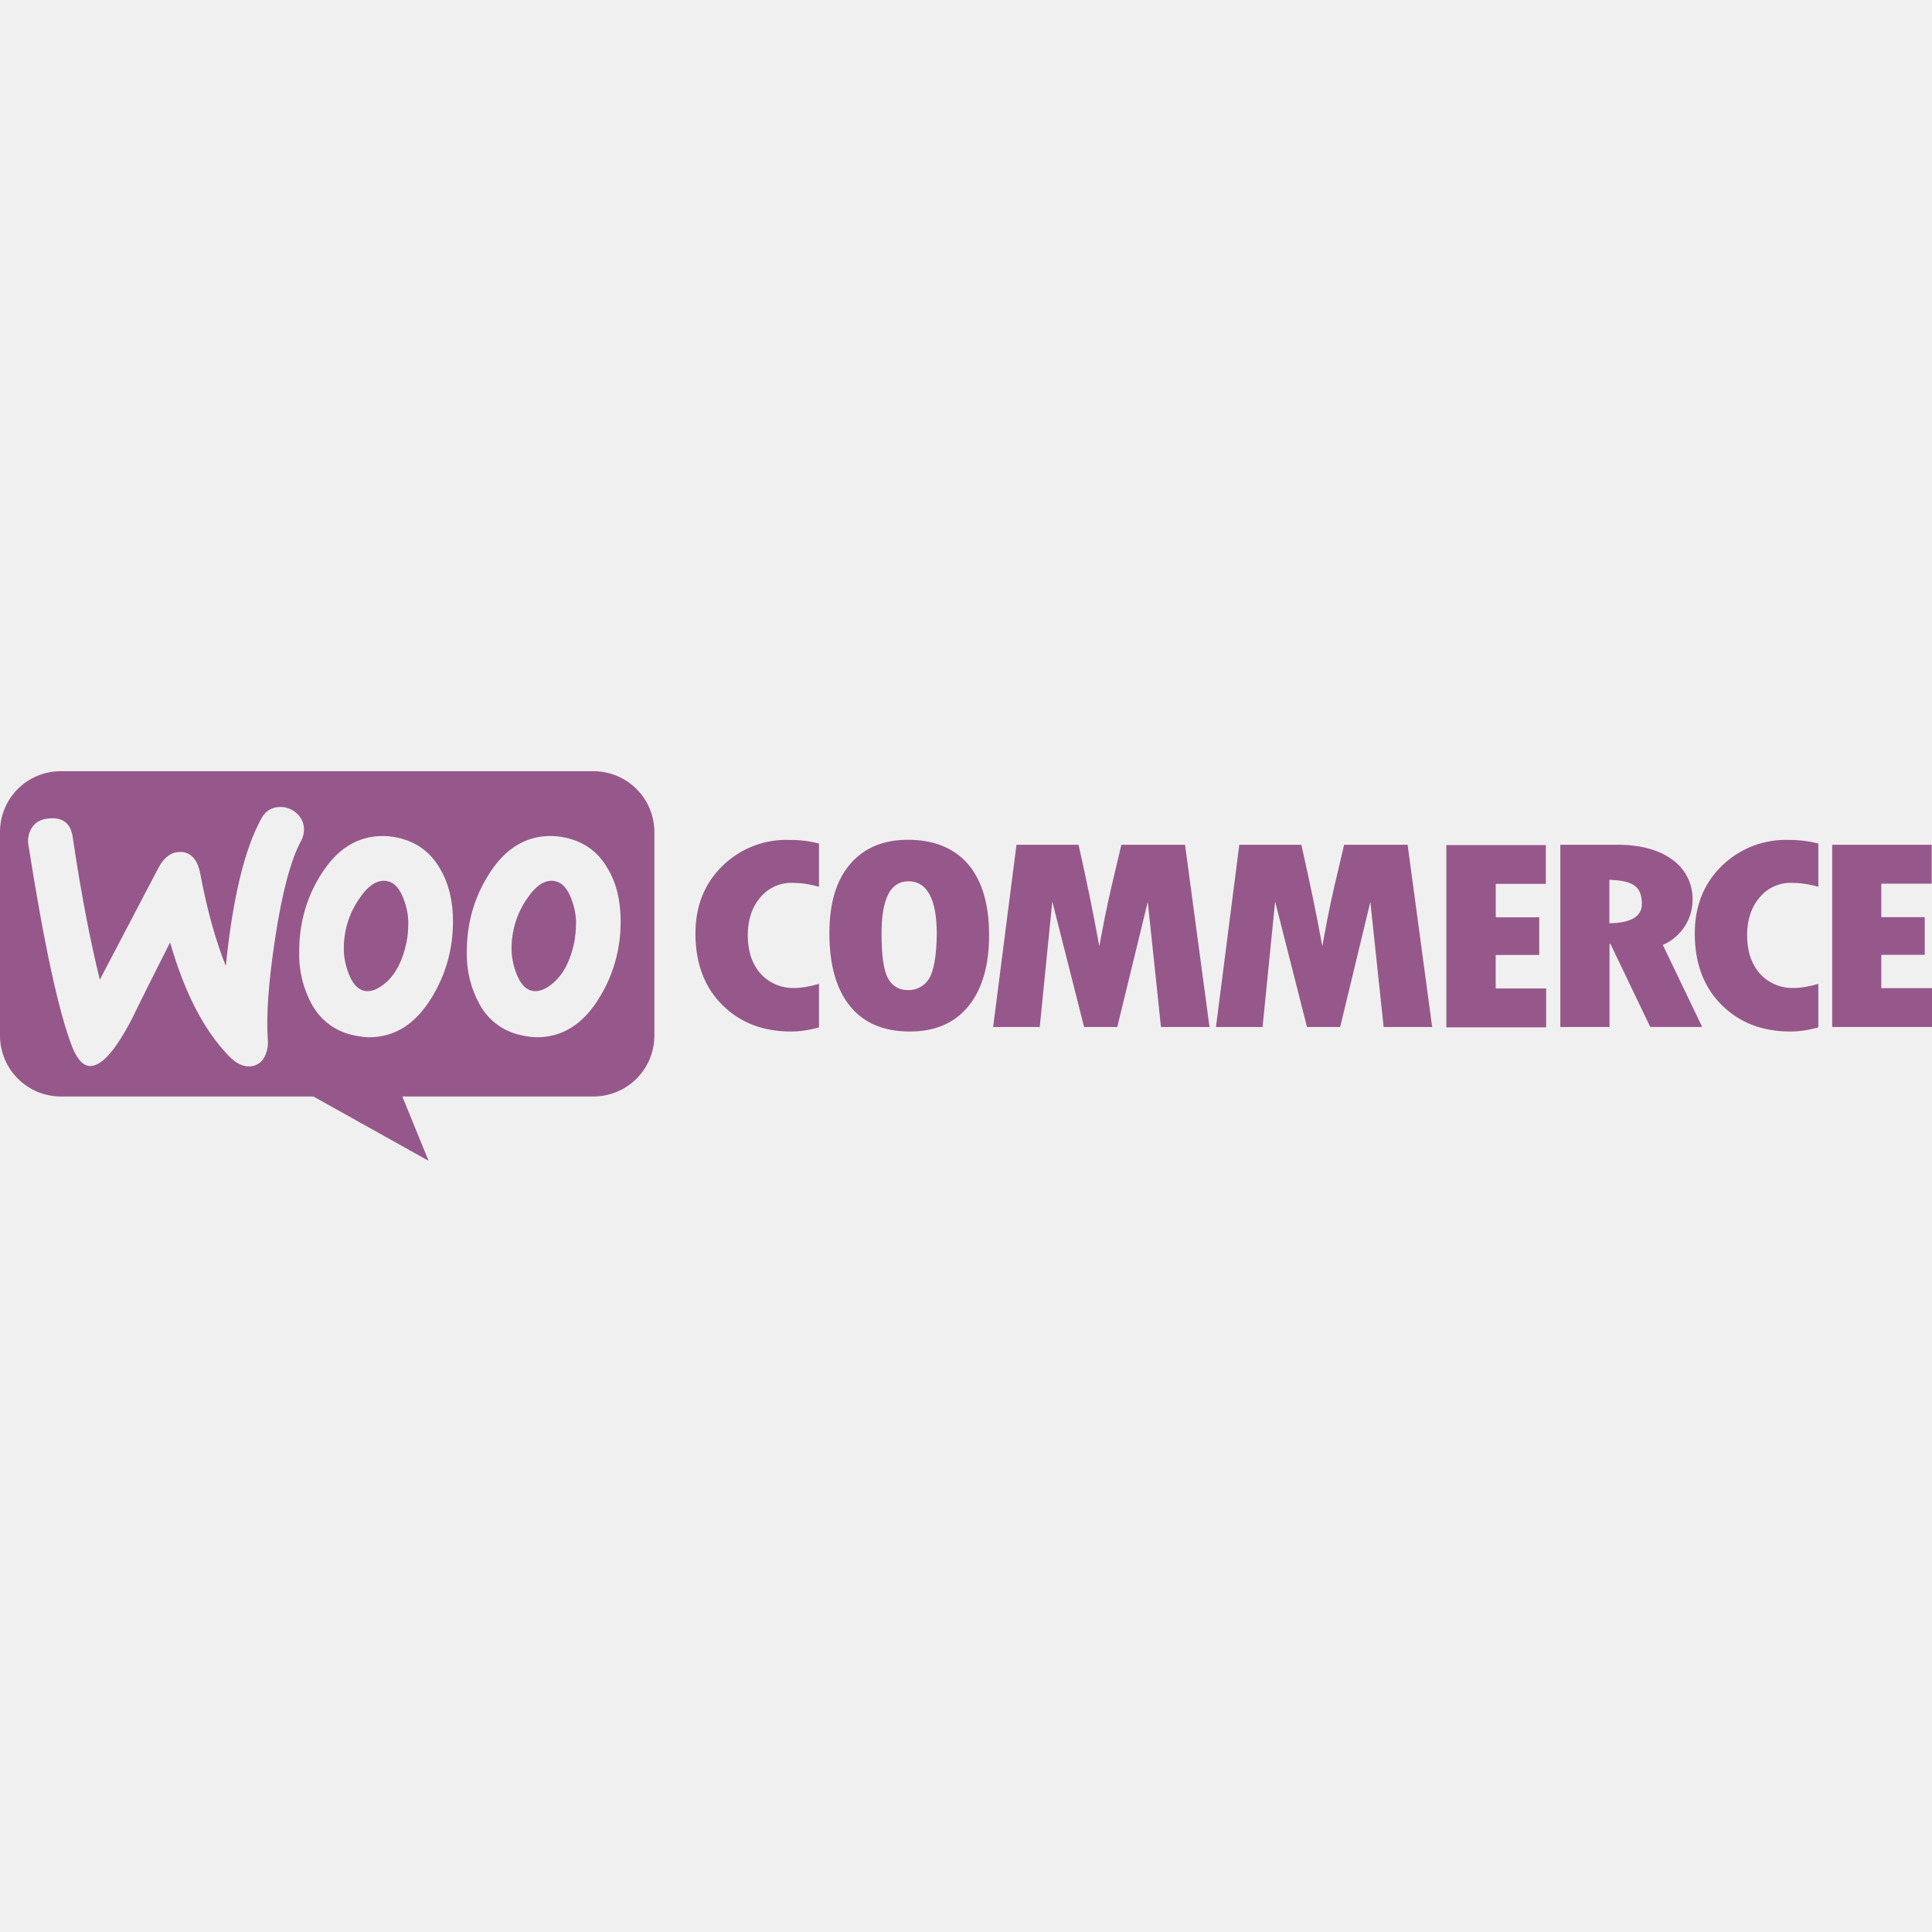
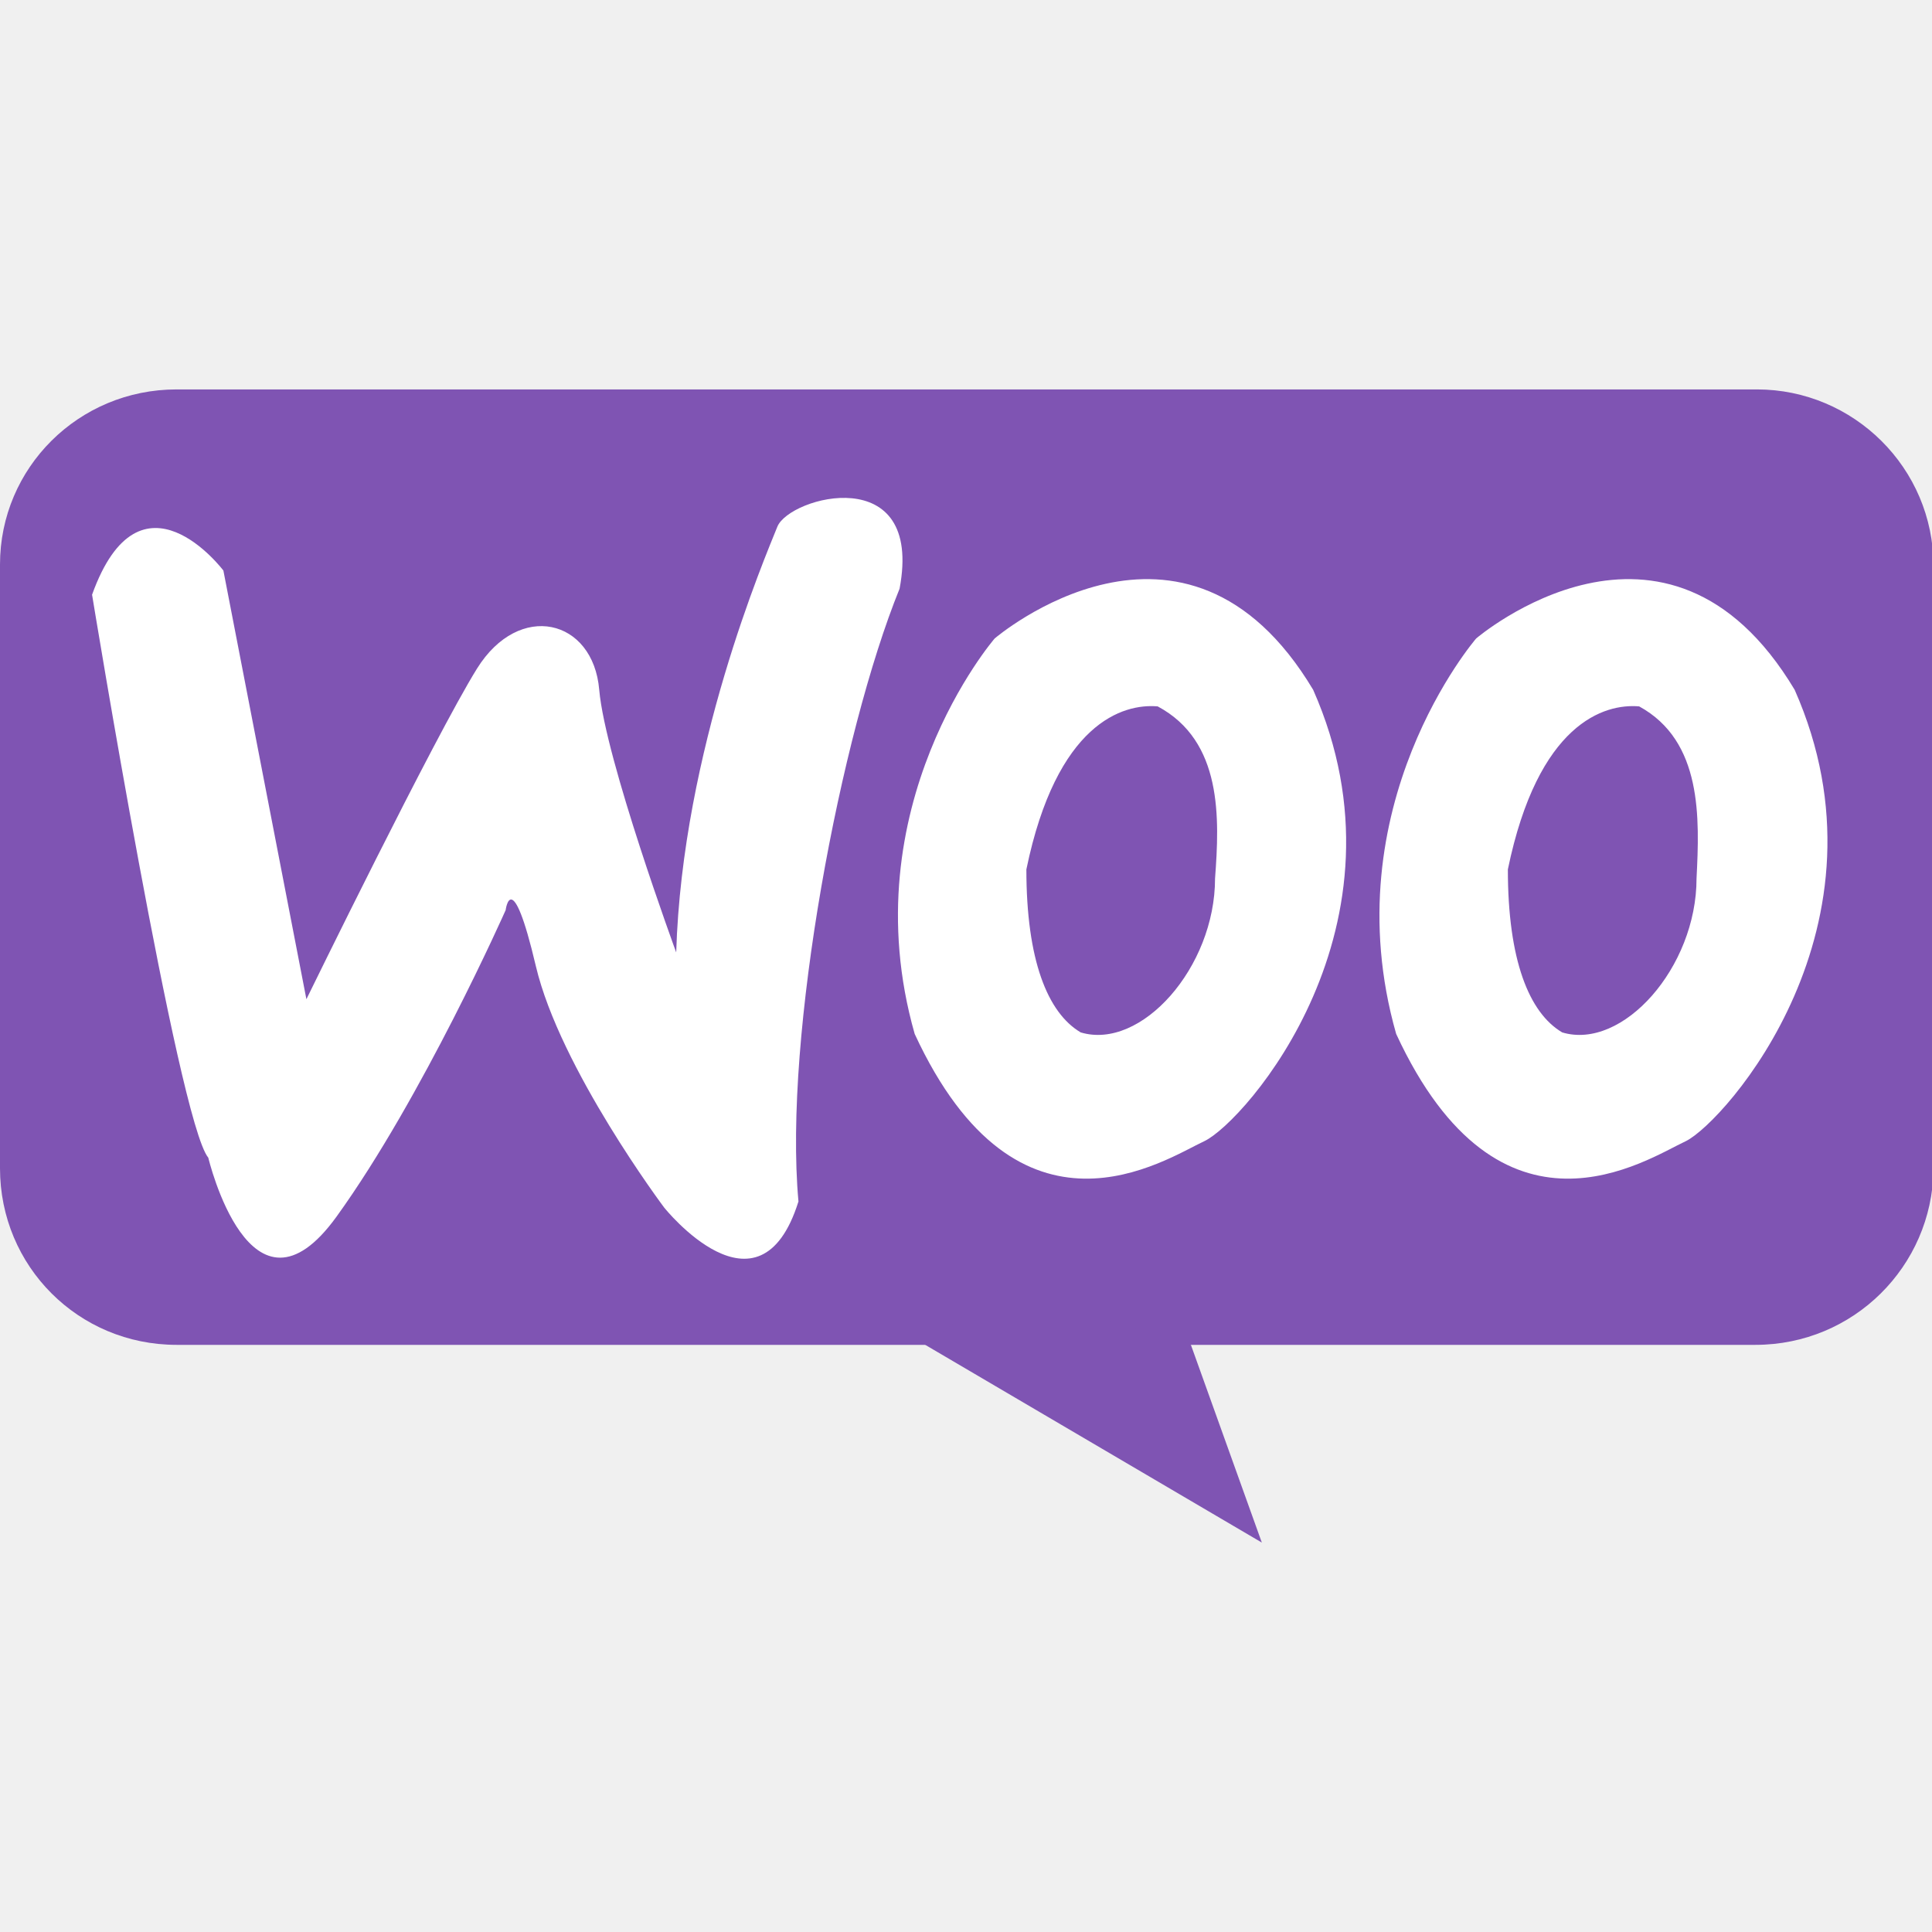
- <svg xmlns="http://www.w3.org/2000/svg" fill="#96588A" role="img" viewBox="0 0 24 24">
-   <path d="M.754 9.58a.754.754 0 00-.754.758v2.525c0 .42.339.758.758.758h3.135l1.431.799-.326-.799h2.373a.757.757 0 00.758-.758v-2.525a.757.757 0 00-.758-.758H.754zm2.709.445h.03c.065.001.124.023.179.067a.26.26 0 01.103.19.29.29 0 01-.033.16c-.13.239-.236.64-.322 1.199-.083.541-.114.965-.094 1.267a.392.392 0 01-.039.219.213.213 0 01-.176.12c-.086.006-.177-.034-.263-.124-.31-.316-.555-.788-.735-1.416-.216.425-.375.744-.478.957-.196.376-.363.568-.502.578-.09.007-.166-.069-.233-.228-.17-.436-.352-1.277-.548-2.524a.297.297 0 01.054-.222c.047-.064.116-.095.21-.102.169-.013.265.065.288.238.103.695.217 1.284.336 1.766l.727-1.387c.066-.126.15-.192.25-.199.146-.01.237.083.273.28.083.441.188.817.315 1.136.086-.844.233-1.453.44-1.828a.255.255 0 01.218-.147zm1.293.36c.056 0 .116.006.18.02.232.05.411.177.53.386.107.18.161.395.161.654 0 .343-.087.654-.26.94-.2.332-.459.5-.781.5a.88.88 0 01-.18-.022.763.763 0 01-.531-.384 1.287 1.287 0 01-.158-.659c0-.342.085-.655.258-.937.202-.333.462-.498.78-.498zm2.084 0c.056 0 .116.006.18.02.236.05.411.177.53.386.107.18.16.395.16.654 0 .343-.086.654-.259.94-.2.332-.459.5-.781.5a.88.88 0 01-.18-.022.763.763 0 01-.531-.384 1.287 1.287 0 01-.16-.659c0-.342.087-.655.26-.937.202-.333.462-.498.78-.498zm4.437.047c-.305 0-.546.102-.718.304-.173.203-.256.49-.256.856 0 .395.086.697.256.906.17.21.418.316.744.316.315 0 .559-.107.728-.316.17-.21.256-.504.256-.883s-.087-.673-.26-.879c-.176-.202-.424-.304-.75-.304zm-1.466.002a1.13 1.13 0 00-.84.326c-.223.22-.332.499-.332.838 0 .362.108.658.328.88.22.223.505.336.861.336.103 0 .22-.016.346-.052v-.54c-.117.034-.216.051-.303.051a.545.545 0 01-.422-.177c-.106-.12-.16-.278-.16-.48 0-.19.053-.348.156-.468a.498.498 0 01.397-.181c.103 0 .212.015.332.049v-.537a1.394 1.394 0 00-.363-.045zm12.414 0a1.135 1.135 0 00-.84.326c-.223.22-.332.499-.332.838 0 .362.108.658.328.88.22.223.506.336.861.336.103 0 .22-.016.346-.052v-.54c-.116.034-.216.051-.303.051a.545.545 0 01-.422-.177c-.106-.12-.16-.278-.16-.48 0-.19.053-.348.156-.468a.498.498 0 01.397-.181c.103 0 .212.015.332.049v-.537a1.394 1.394 0 00-.363-.045zm-9.598.06l-.29 2.264h.579l.156-1.559.395 1.559h.412l.379-1.555.164 1.555h.603l-.304-2.264h-.791l-.12.508c-.03.13-.06.264-.087.4l-.067.352a29.97 29.97 0 00-.258-1.26h-.771zm2.768 0l-.29 2.264h.579l.156-1.559.396 1.559h.412l.375-1.555.165 1.555h.603l-.305-2.264h-.789l-.119.508c-.03.13-.06.264-.086.4l-.066.352c-.063-.352-.15-.771-.26-1.26h-.771zm3.988 0v2.264h.611v-1.031h.012l.494 1.03h.645l-.489-1.019a.61.61 0 00.37-.552.598.598 0 00-.25-.506c-.167-.123-.394-.186-.68-.186h-.713zm3.377 0v2.264H24v-.483h-.63v-.414h.54v-.468h-.54v-.416h.626v-.483H22.76zm-4.793.004v2.264h1.24v-.483h-.627v-.416h.541v-.468h-.54v-.415h.622v-.482h-1.236zm2.025.432c.146.003.25.025.313.072.063.046.091.12.091.227 0 .156-.135.236-.404.24v-.54zm-15.22.011c-.104 0-.205.069-.301.211a1.078 1.078 0 00-.2.639c0 .096.02.2.06.303.049.13.117.198.196.215.083.016.173-.02.27-.106.123-.11.205-.273.252-.492.016-.077.023-.16.023-.246 0-.097-.02-.2-.06-.303-.05-.13-.116-.198-.196-.215a.246.246 0 00-.045-.006zm2.083 0c-.103 0-.204.069-.3.211a1.078 1.078 0 00-.2.639c0 .096.02.2.06.303.049.13.117.198.196.215.083.016.173-.02.27-.106.123-.11.205-.273.252-.492.013-.077.023-.16.023-.246 0-.097-.02-.2-.06-.303-.05-.13-.116-.198-.196-.215a.246.246 0 00-.045-.006zm4.428.006c.233 0 .354.218.354.66-.004.273-.038.46-.098.553a.293.293 0 01-.262.139.266.266 0 01-.242-.139c-.056-.093-.084-.28-.084-.562 0-.436.11-.65.332-.65Z" />
+ <svg xmlns="http://www.w3.org/2000/svg" viewBox="0 0 128 128">
+   <path fill="#7f54b3" d="M116.3 89.1H11.7C5.2 89.1 0 83.9 0 77.4v-40C0 31 5.2 25.8 11.7 25.8h104.7c6.4 0 11.7 5.2 11.7 11.7v40c-.1 6.4-5.3 11.6-11.8 11.6z" />
+   <path fill="#FFF" d="M13.8 76.7s2.8 11.8 8.5 3.9 11.2-20.3 11.2-20.3.4-3.1 2 3.7S44 80 44 80s6.3 7.9 8.9-.4c-1-11 2.8-31 6.7-40.6 1.6-8.5-7.3-6.1-8.1-4.1s-6.3 14.8-6.7 28.2c0 0-4.7-12.8-5.1-17.4-.4-4.7-5.3-5.9-8.1-1.4S20.3 66.2 20.3 66.2l-5.5-28.4s-5.5-7.3-8.7 1.6c0 0 5.7 34.9 7.7 37.3zM87 45.7c-8.5-14.2-21.1-3.4-21.1-3.4s-9.6 11.1-5.3 26.2c6.9 14.9 16.6 8.3 19.2 7.1 2.7-1.3 14.1-14.3 7.2-29.9zm-6.5 12.5c0 5.9-4.9 11.4-8.9 10.2-2.2-1.3-3.6-4.8-3.6-10.8 2-9.7 6.4-11 8.7-10.8 4.3 2.3 4.1 7.4 3.8 11.4zM118.9 45.7c-8.5-14.2-21.1-3.4-21.1-3.4s-9.6 11.1-5.3 26.2c6.9 14.9 16.6 8.3 19.2 7.1 2.6-1.3 14.1-14.3 7.2-29.9zm-6.5 12.5c0 5.9-4.9 11.4-8.9 10.2-2.2-1.3-3.6-4.8-3.6-10.8 2-9.7 6.4-11 8.7-10.8 4.2 2.3 4 7.4 3.8 11.4z" />
+   <path fill="#7f54b3" d="M61.3 89.1l22.3 13.1-4.7-13.1-12.8-3.6z" />
</svg>
